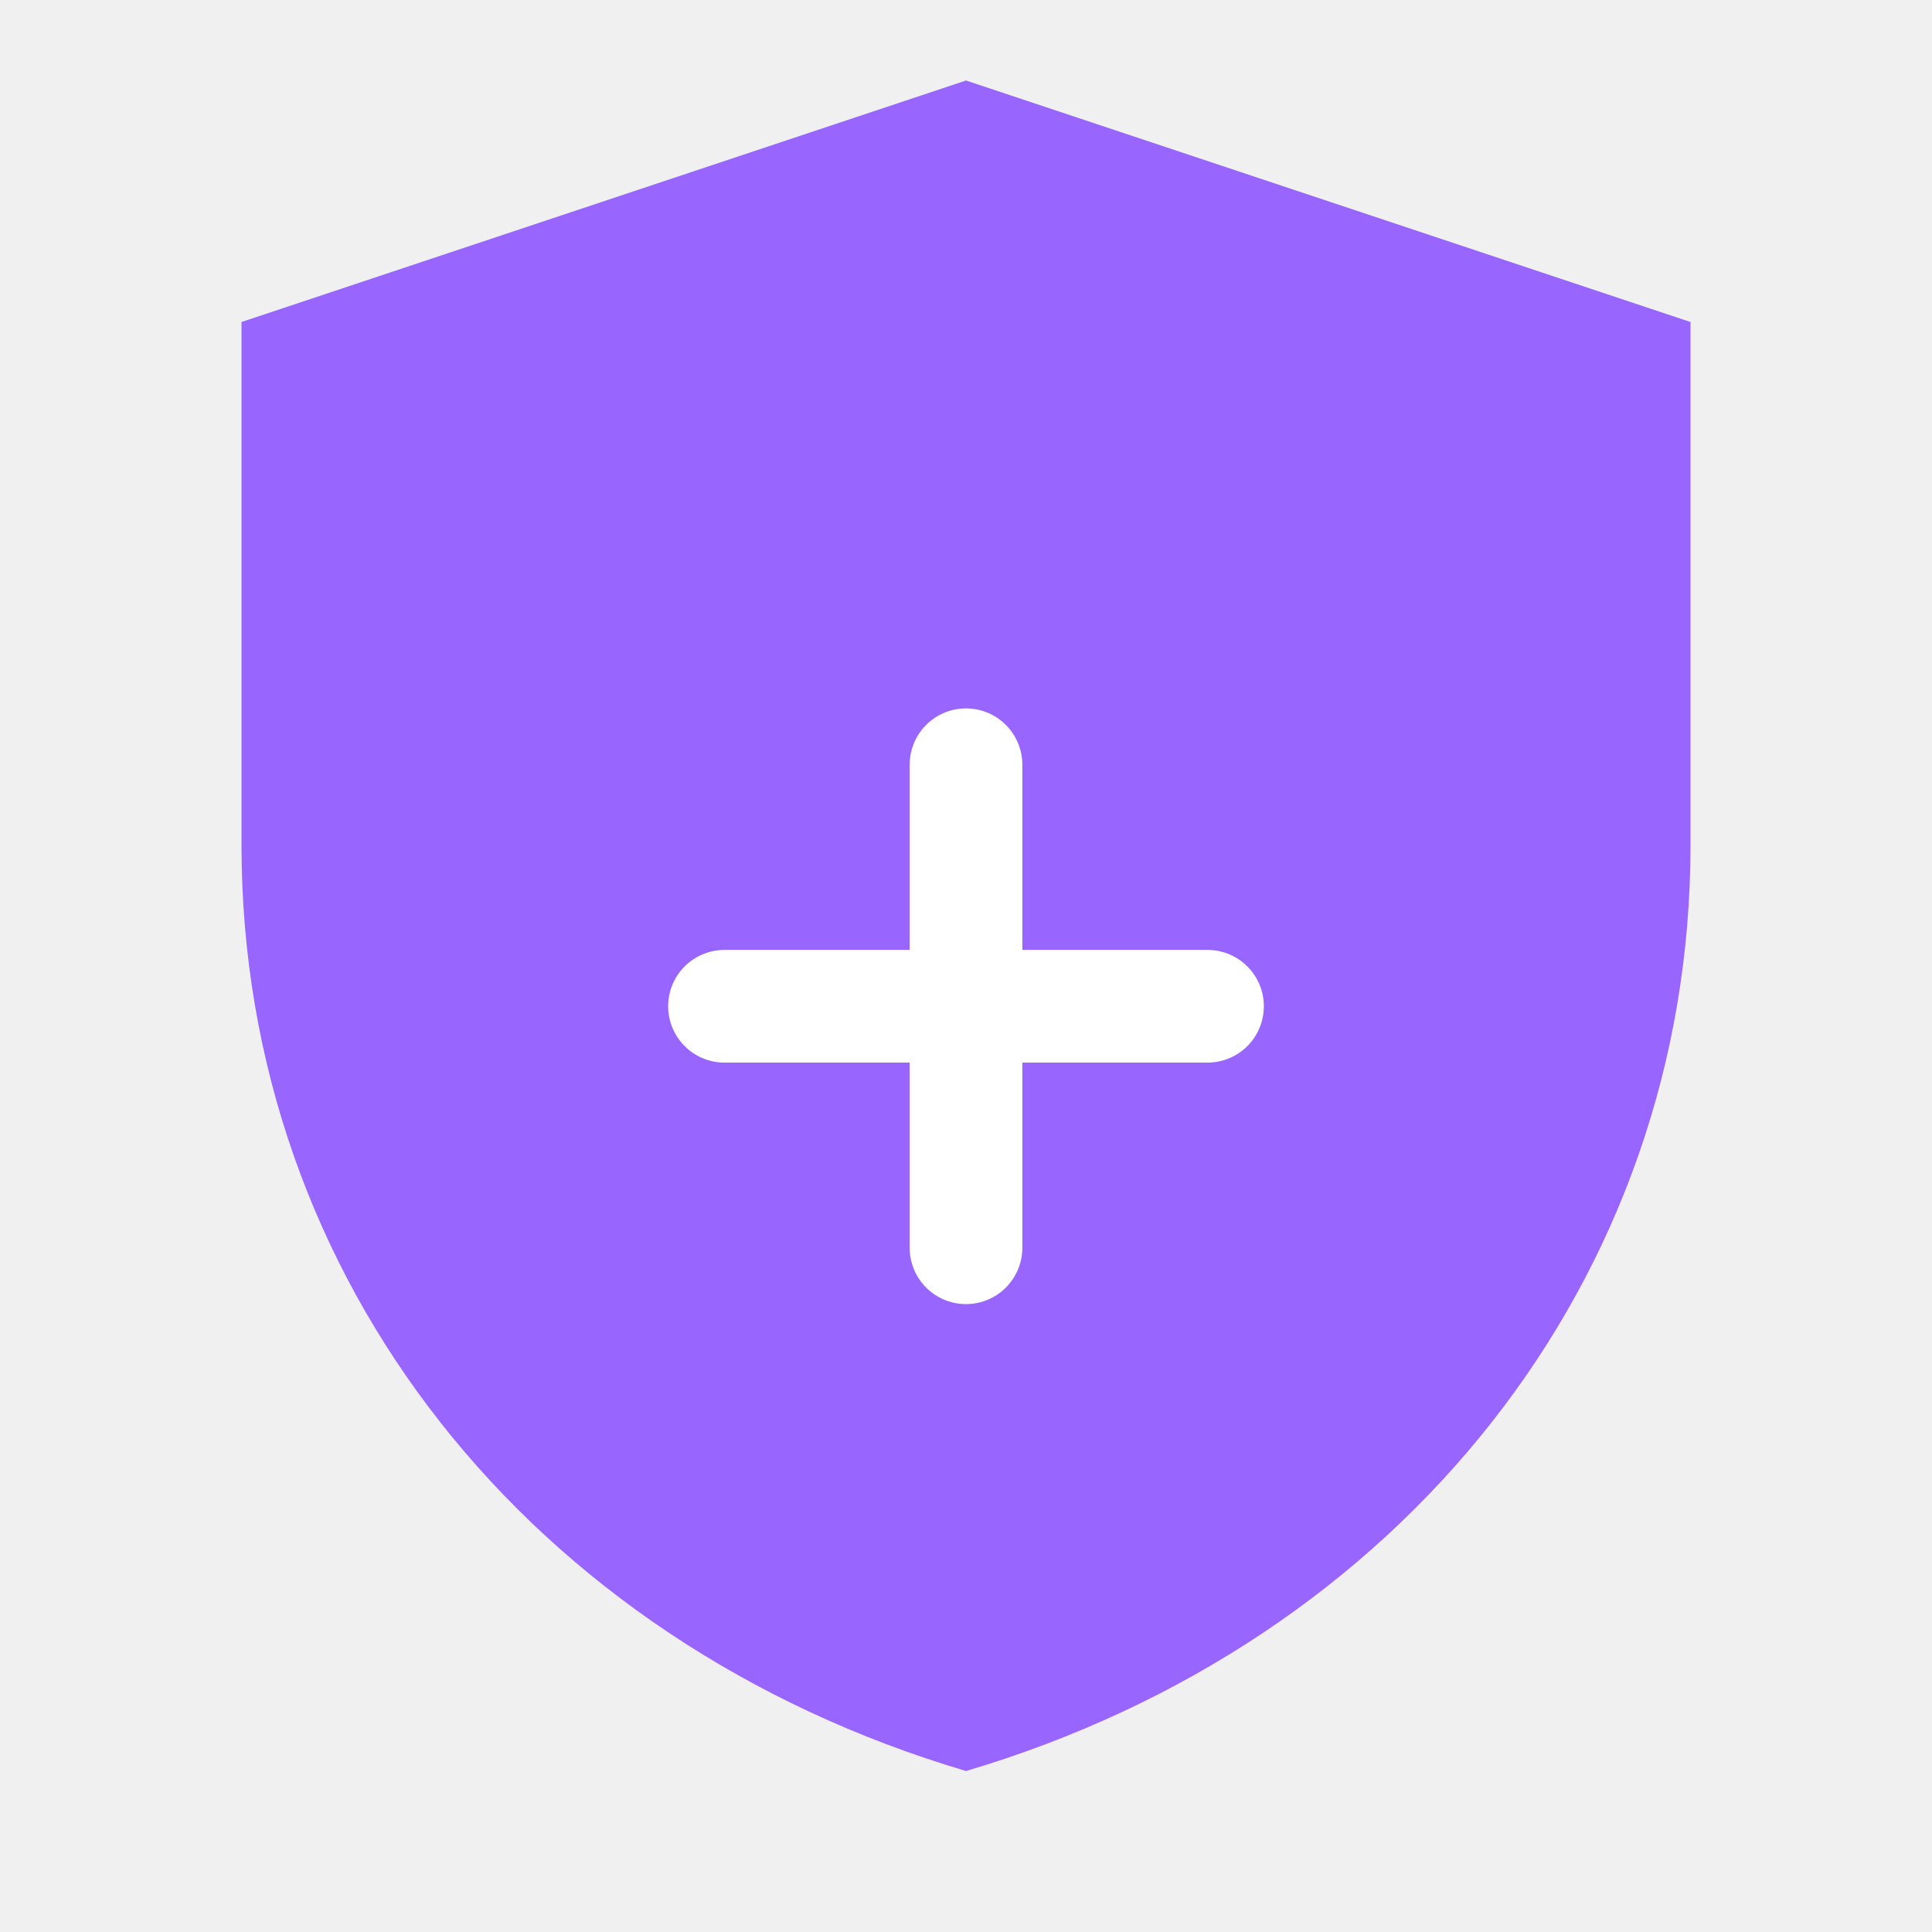
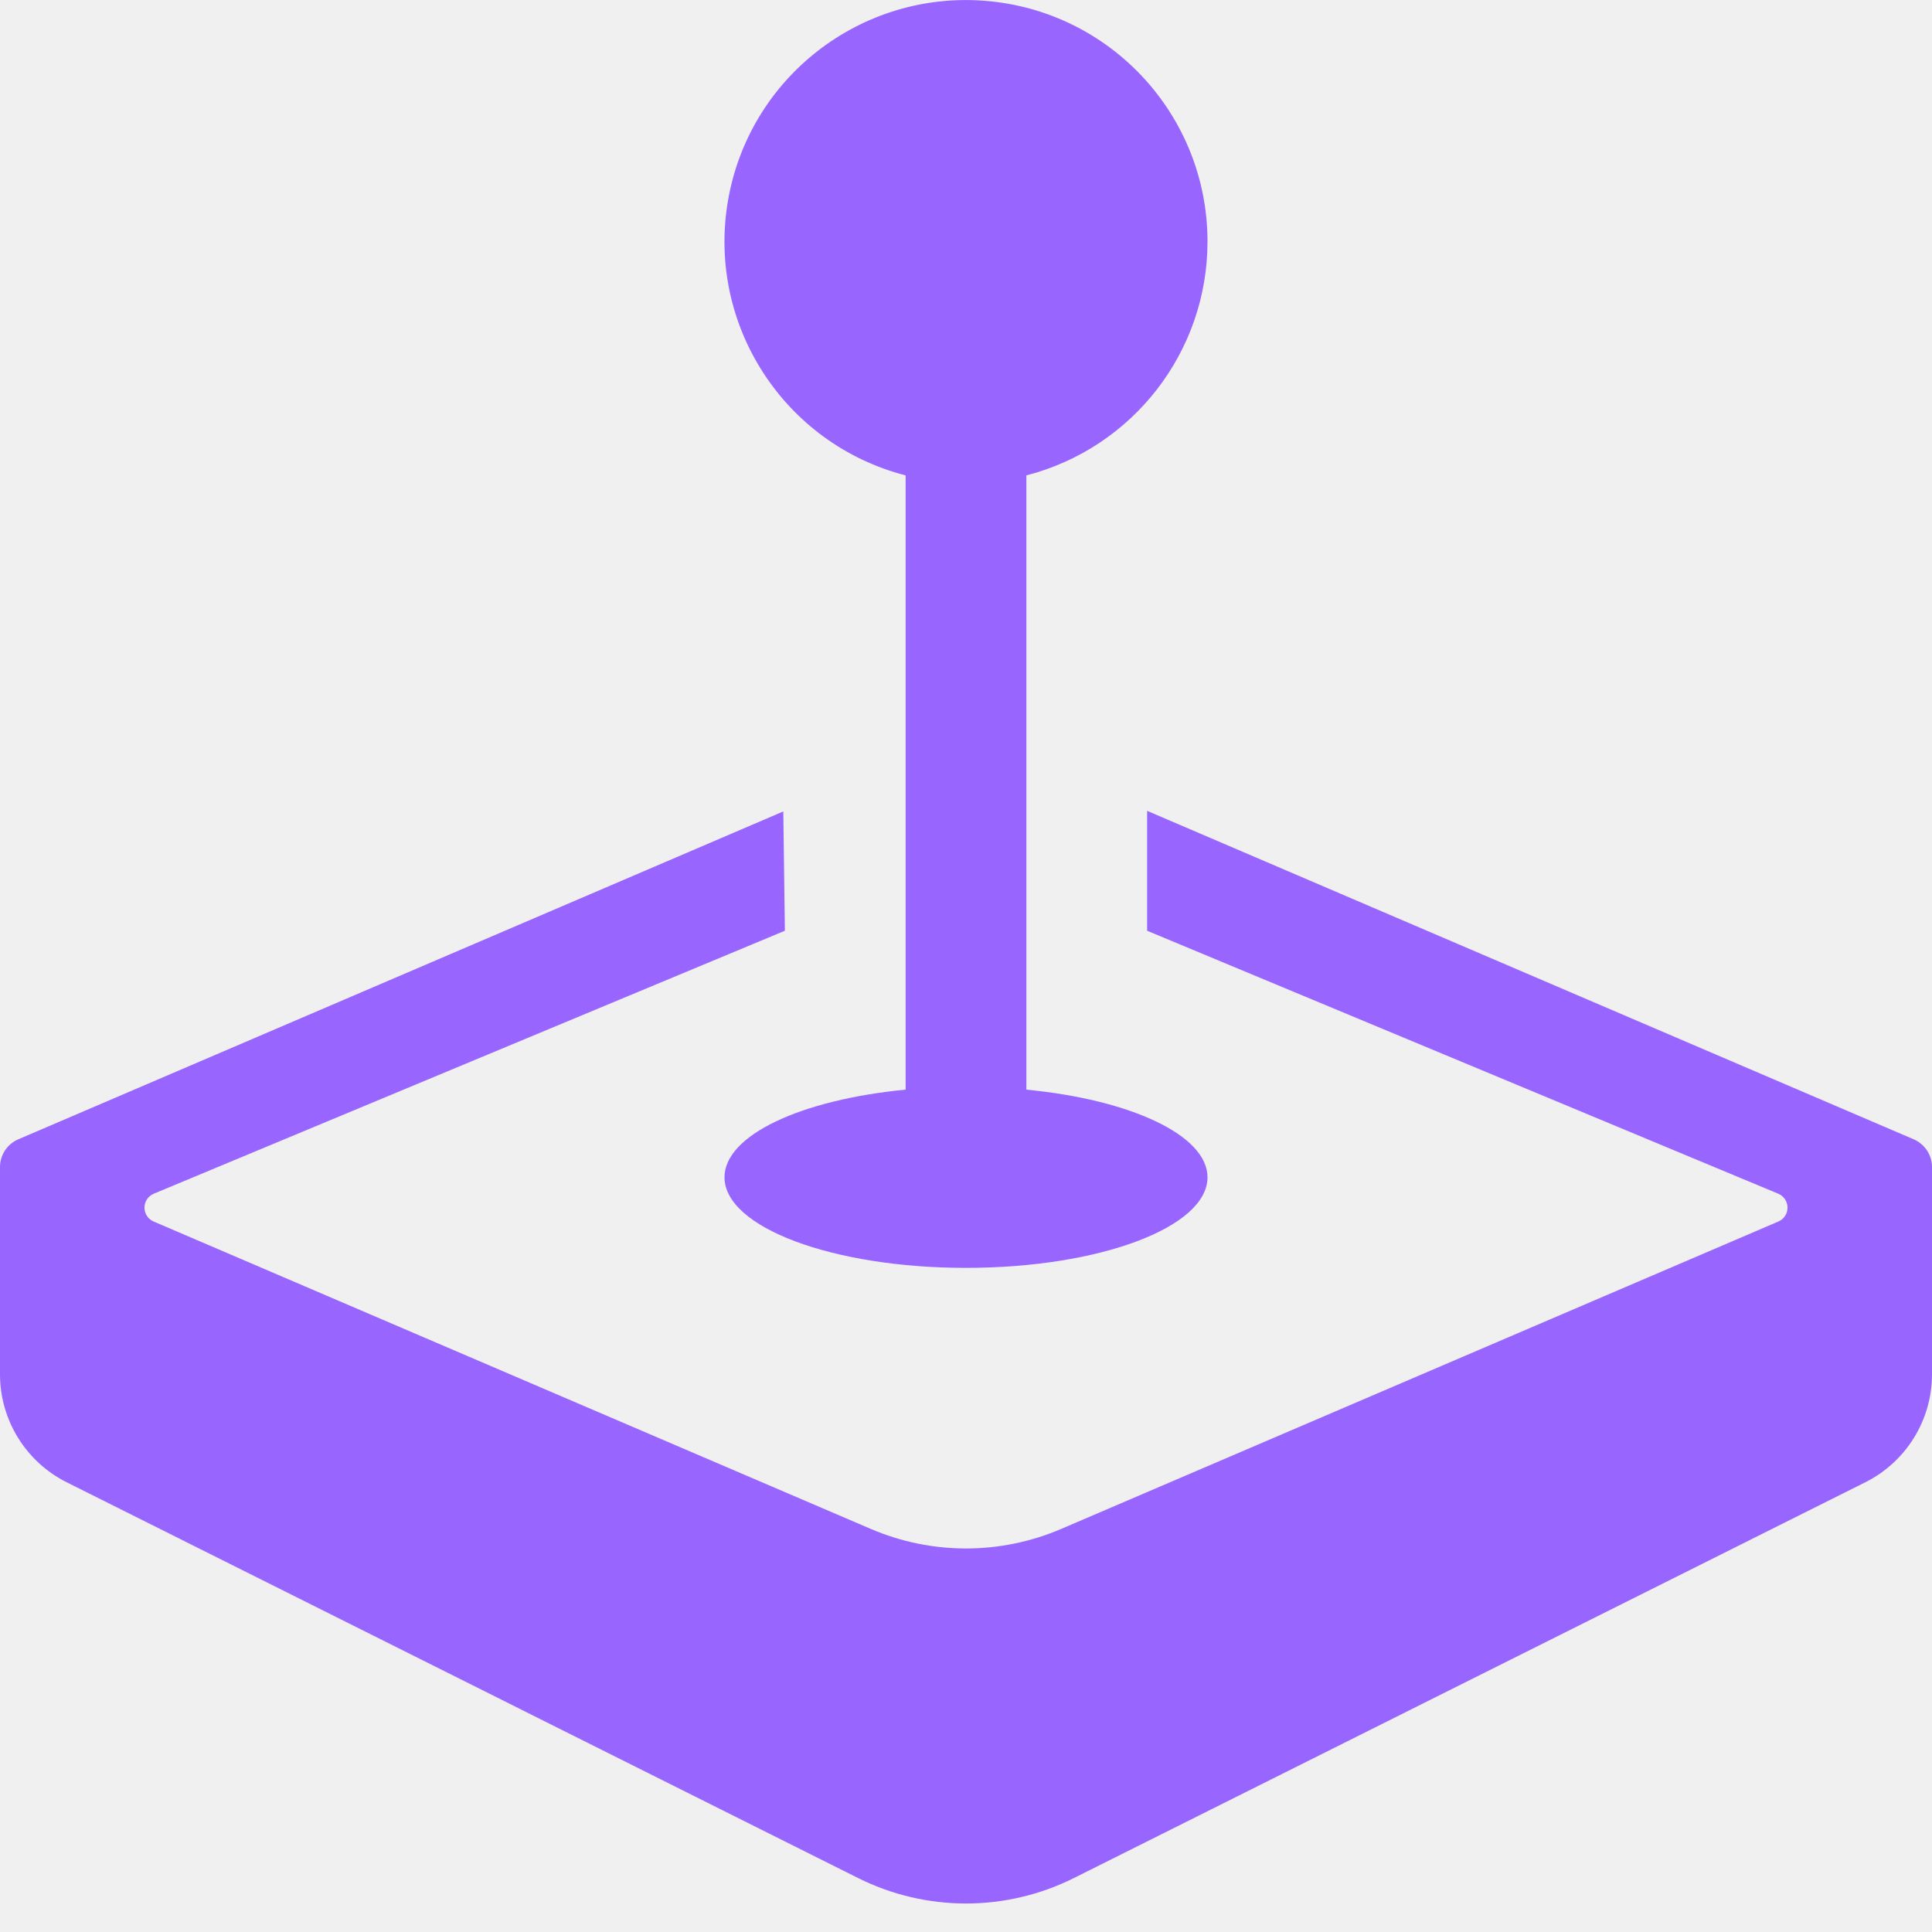
- <svg xmlns="http://www.w3.org/2000/svg" viewBox="0 0 24 24" width="24" height="24" fill="currentColor">
-   <path fill="#9865ff" d="M12 1 3 4v6.5c0 5.4 3.6 9.9 9 11.5 5.4-1.6 9-6.1 9-11.5V4l-9-3z" />
-   <path d="M9 12.5h6M12 9.5v6" stroke="#fff" stroke-width="1.4" stroke-linecap="round" fill="none" />
+ <svg xmlns="http://www.w3.org/2000/svg" width="16" height="16" fill="#9865ff" class="bi bi-joystick" viewBox="0 0 16 16">
+   <path d="M10 2a2 2 0 0 1-1.5 1.937v5.087c.863.083 1.5.377 1.5.726 0 .414-.895.75-2 .75s-2-.336-2-.75c0-.35.637-.643 1.5-.726V3.937A2 2 0 1 1 10 2" />
+   <path d="M0 9.665v1.717a1 1 0 0 0 .553.894l6.553 3.277a2 2 0 0 0 1.788 0l6.553-3.277a1 1 0 0 0 .553-.894V9.665c0-.1-.06-.19-.152-.23L9.5 6.715v.993l5.227 2.178a.125.125 0 0 1 .001.23l-5.94 2.546a2 2 0 0 1-1.576 0l-5.94-2.546a.125.125 0 0 1 .001-.23L6.5 7.708l-.013-.988L.152 9.435a.25.25 0 0 0-.152.23" />
</svg>
